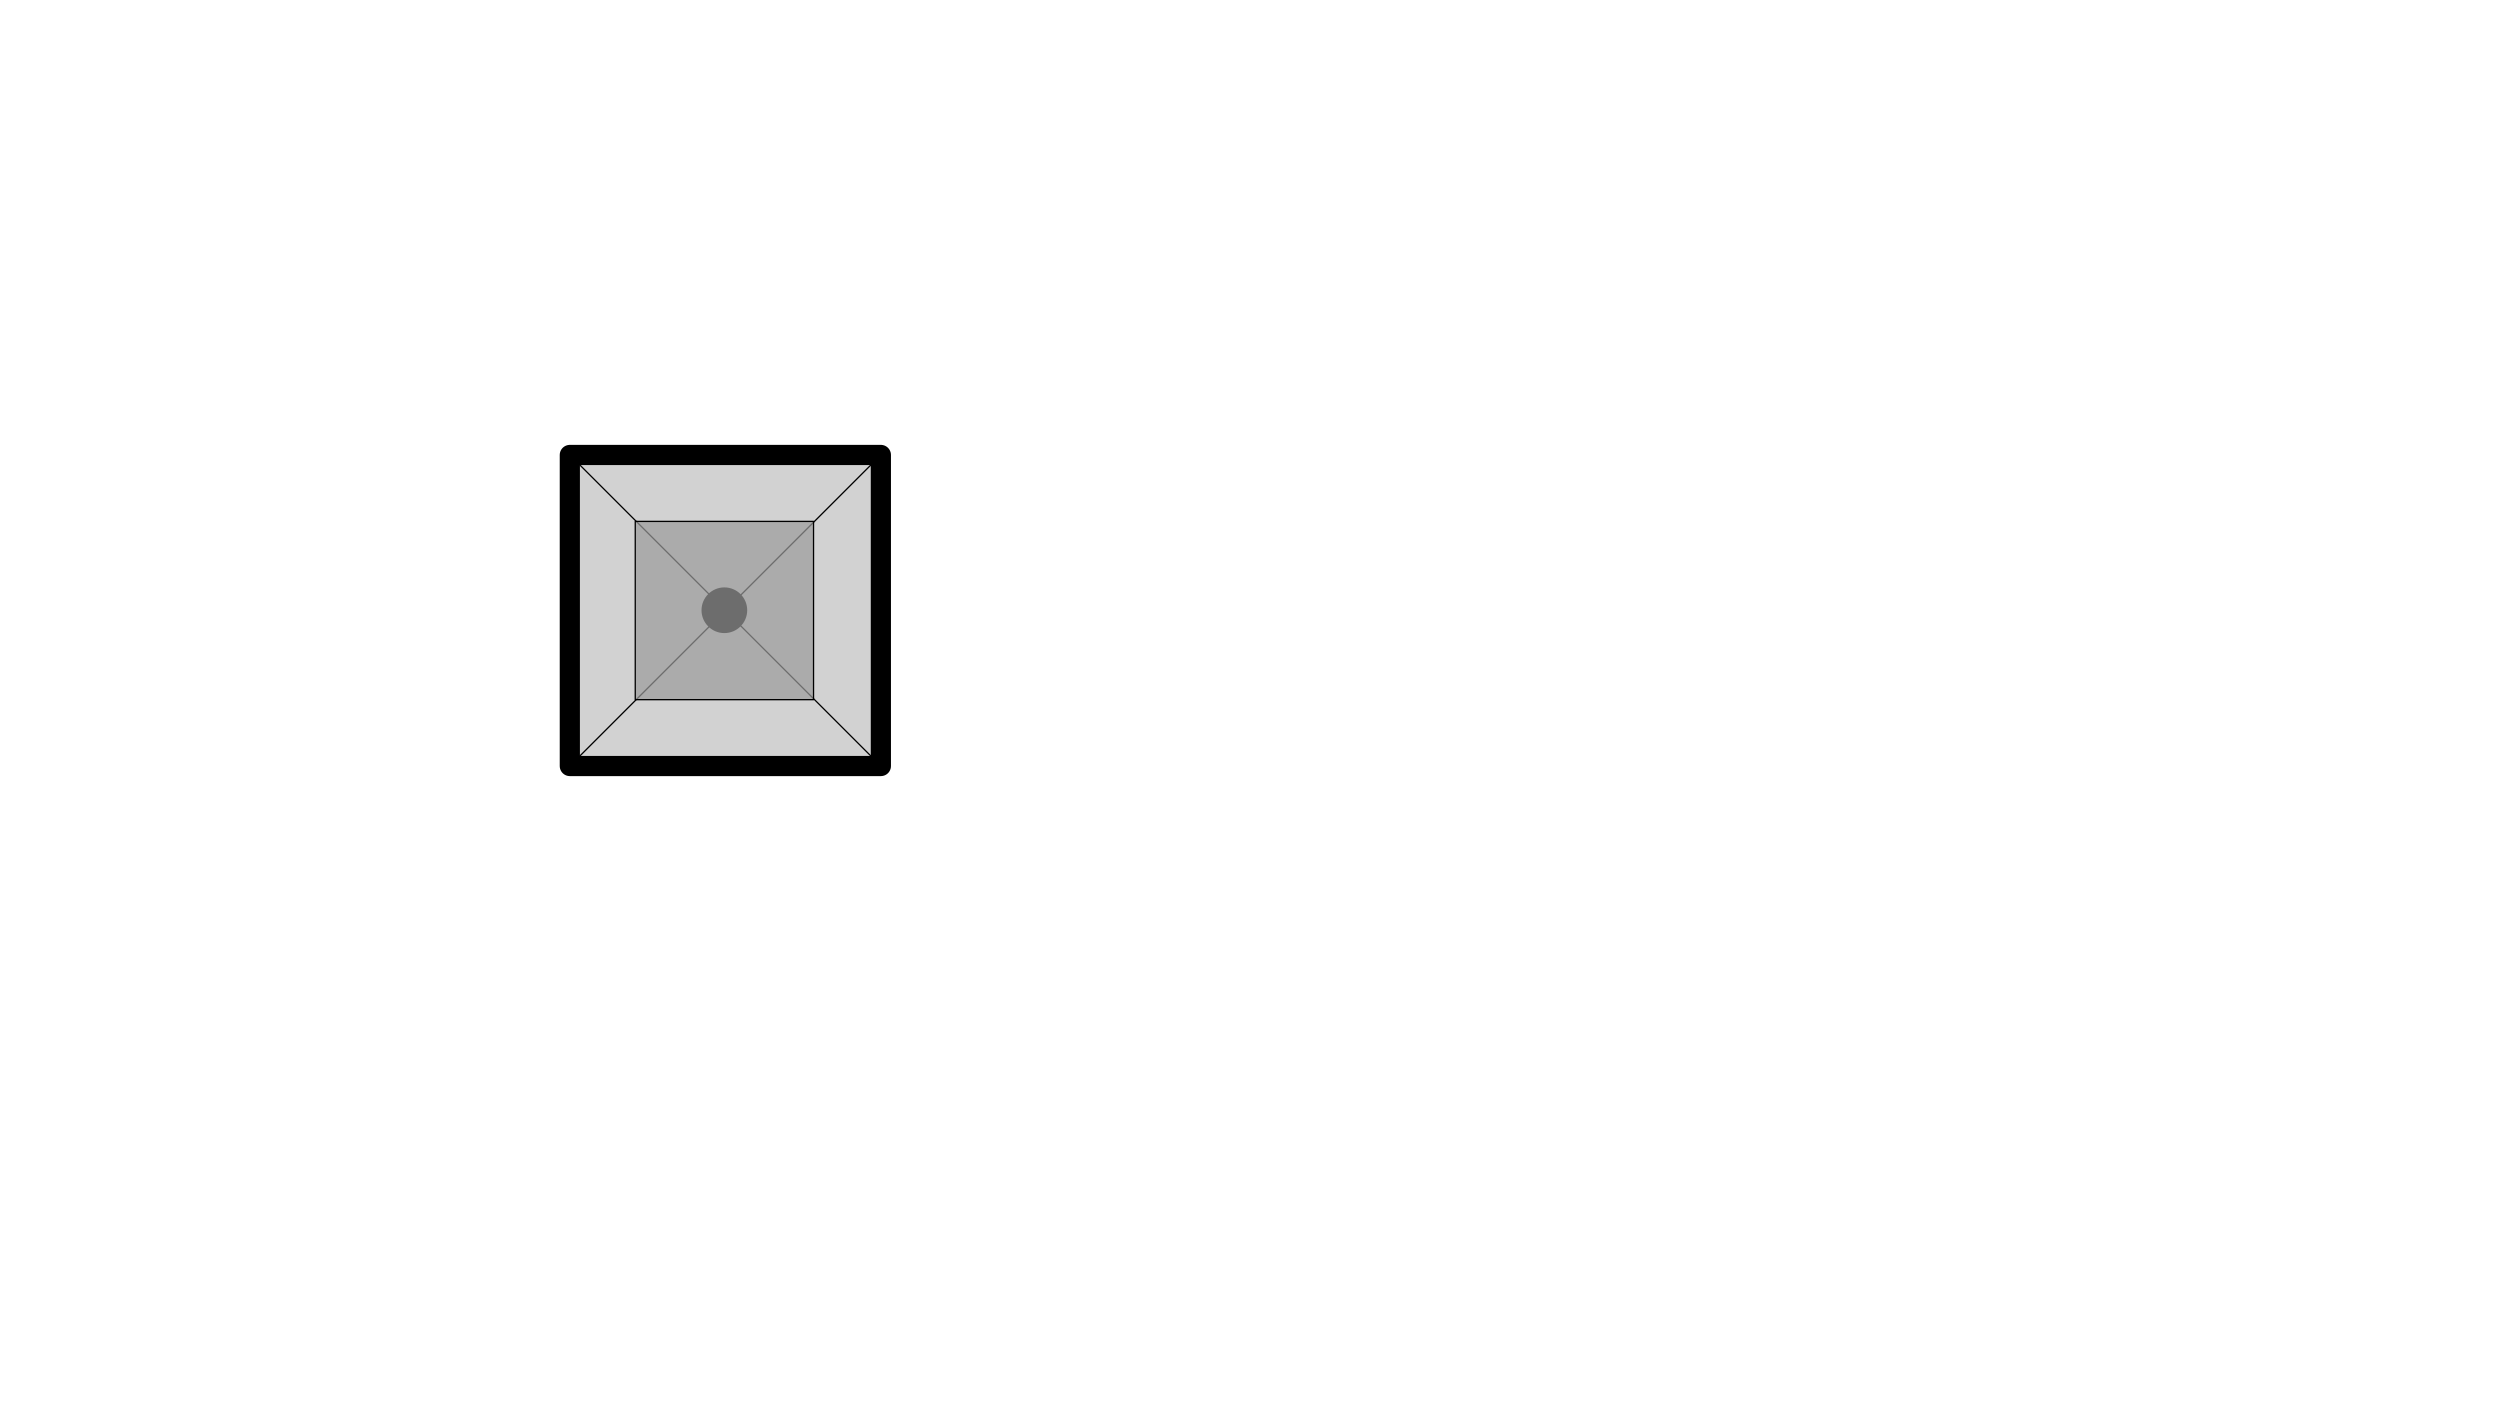
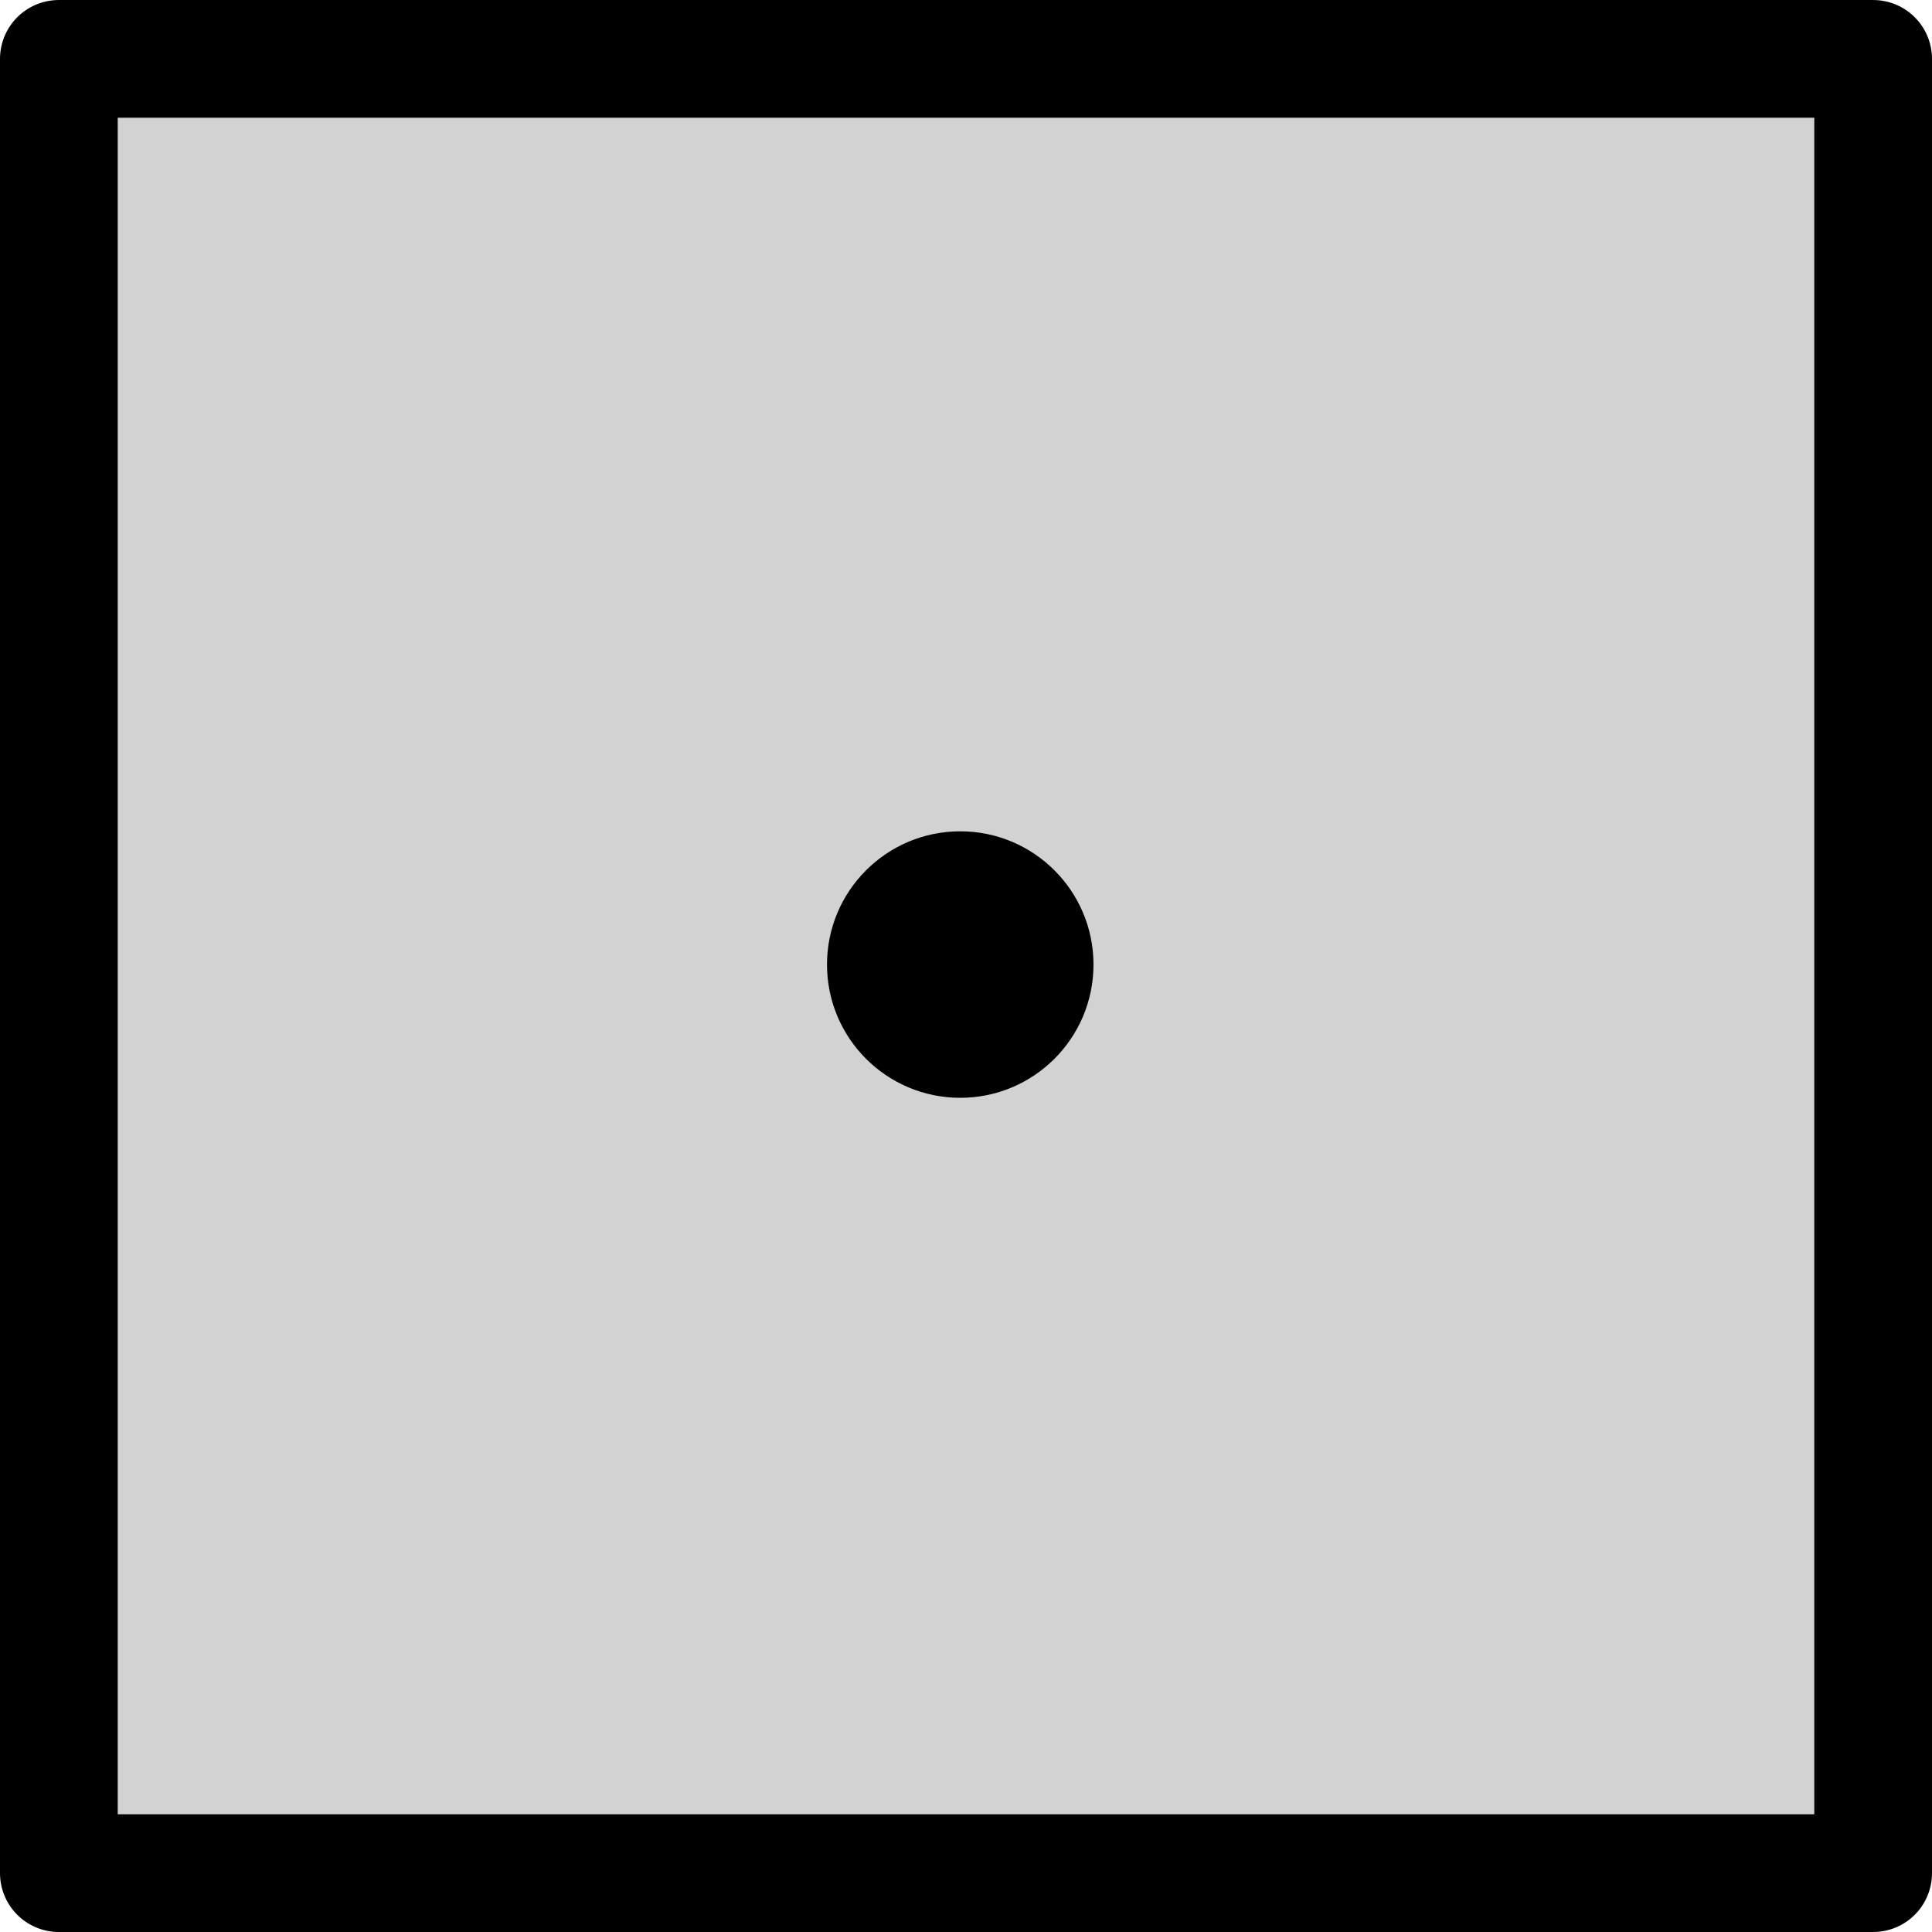
- <svg xmlns="http://www.w3.org/2000/svg" width="1920" height="1080" viewBox="0 0 508 285.75" version="1.1" id="svg5">
+ <svg xmlns="http://www.w3.org/2000/svg" width="254.384" height="254.384" viewBox="0 0 67.306 67.306" version="1.1" id="svg5">
  <defs id="defs2" />
-   <g id="layer1">
+   <g id="layer1" transform="translate(-113.7375,-90.39818)">
    <rect style="fill:#d2d2d2;fill-opacity:1;stroke:#000000;stroke-width:4.101;stroke-linejoin:round;stroke-miterlimit:4;stroke-dasharray:none;stroke-opacity:1" id="rect1156" width="63.205" height="63.205" x="115.788" y="92.449" />
    <g id="g13">
      <circle style="fill:#000000;fill-opacity:1;stroke:none;stroke-width:4.101;stroke-linejoin:round;stroke-miterlimit:4;stroke-dasharray:none;stroke-opacity:1" id="middle" cx="147.19" cy="124.001" r="4.642" />
    </g>
-     <g id="g2332">
-       <path style="fill:none;stroke:#000000;stroke-width:0.265px;stroke-linecap:butt;stroke-linejoin:miter;stroke-opacity:1" d="m 115.788,92.449 63.205,63.205" id="path2246" />
-       <path style="fill:none;stroke:#000000;stroke-width:0.265px;stroke-linecap:butt;stroke-linejoin:miter;stroke-opacity:1" d="M 178.993,92.449 115.788,155.653" id="path2248" />
-     </g>
-     <rect style="fill:#9a9a9a;fill-opacity:0.707;stroke:#000000;stroke-width:0.265;stroke-linejoin:round;stroke-miterlimit:4;stroke-dasharray:none;stroke-opacity:1" id="rect146" width="36.227" height="36.227" x="129.083" y="105.947" />
  </g>
</svg>
